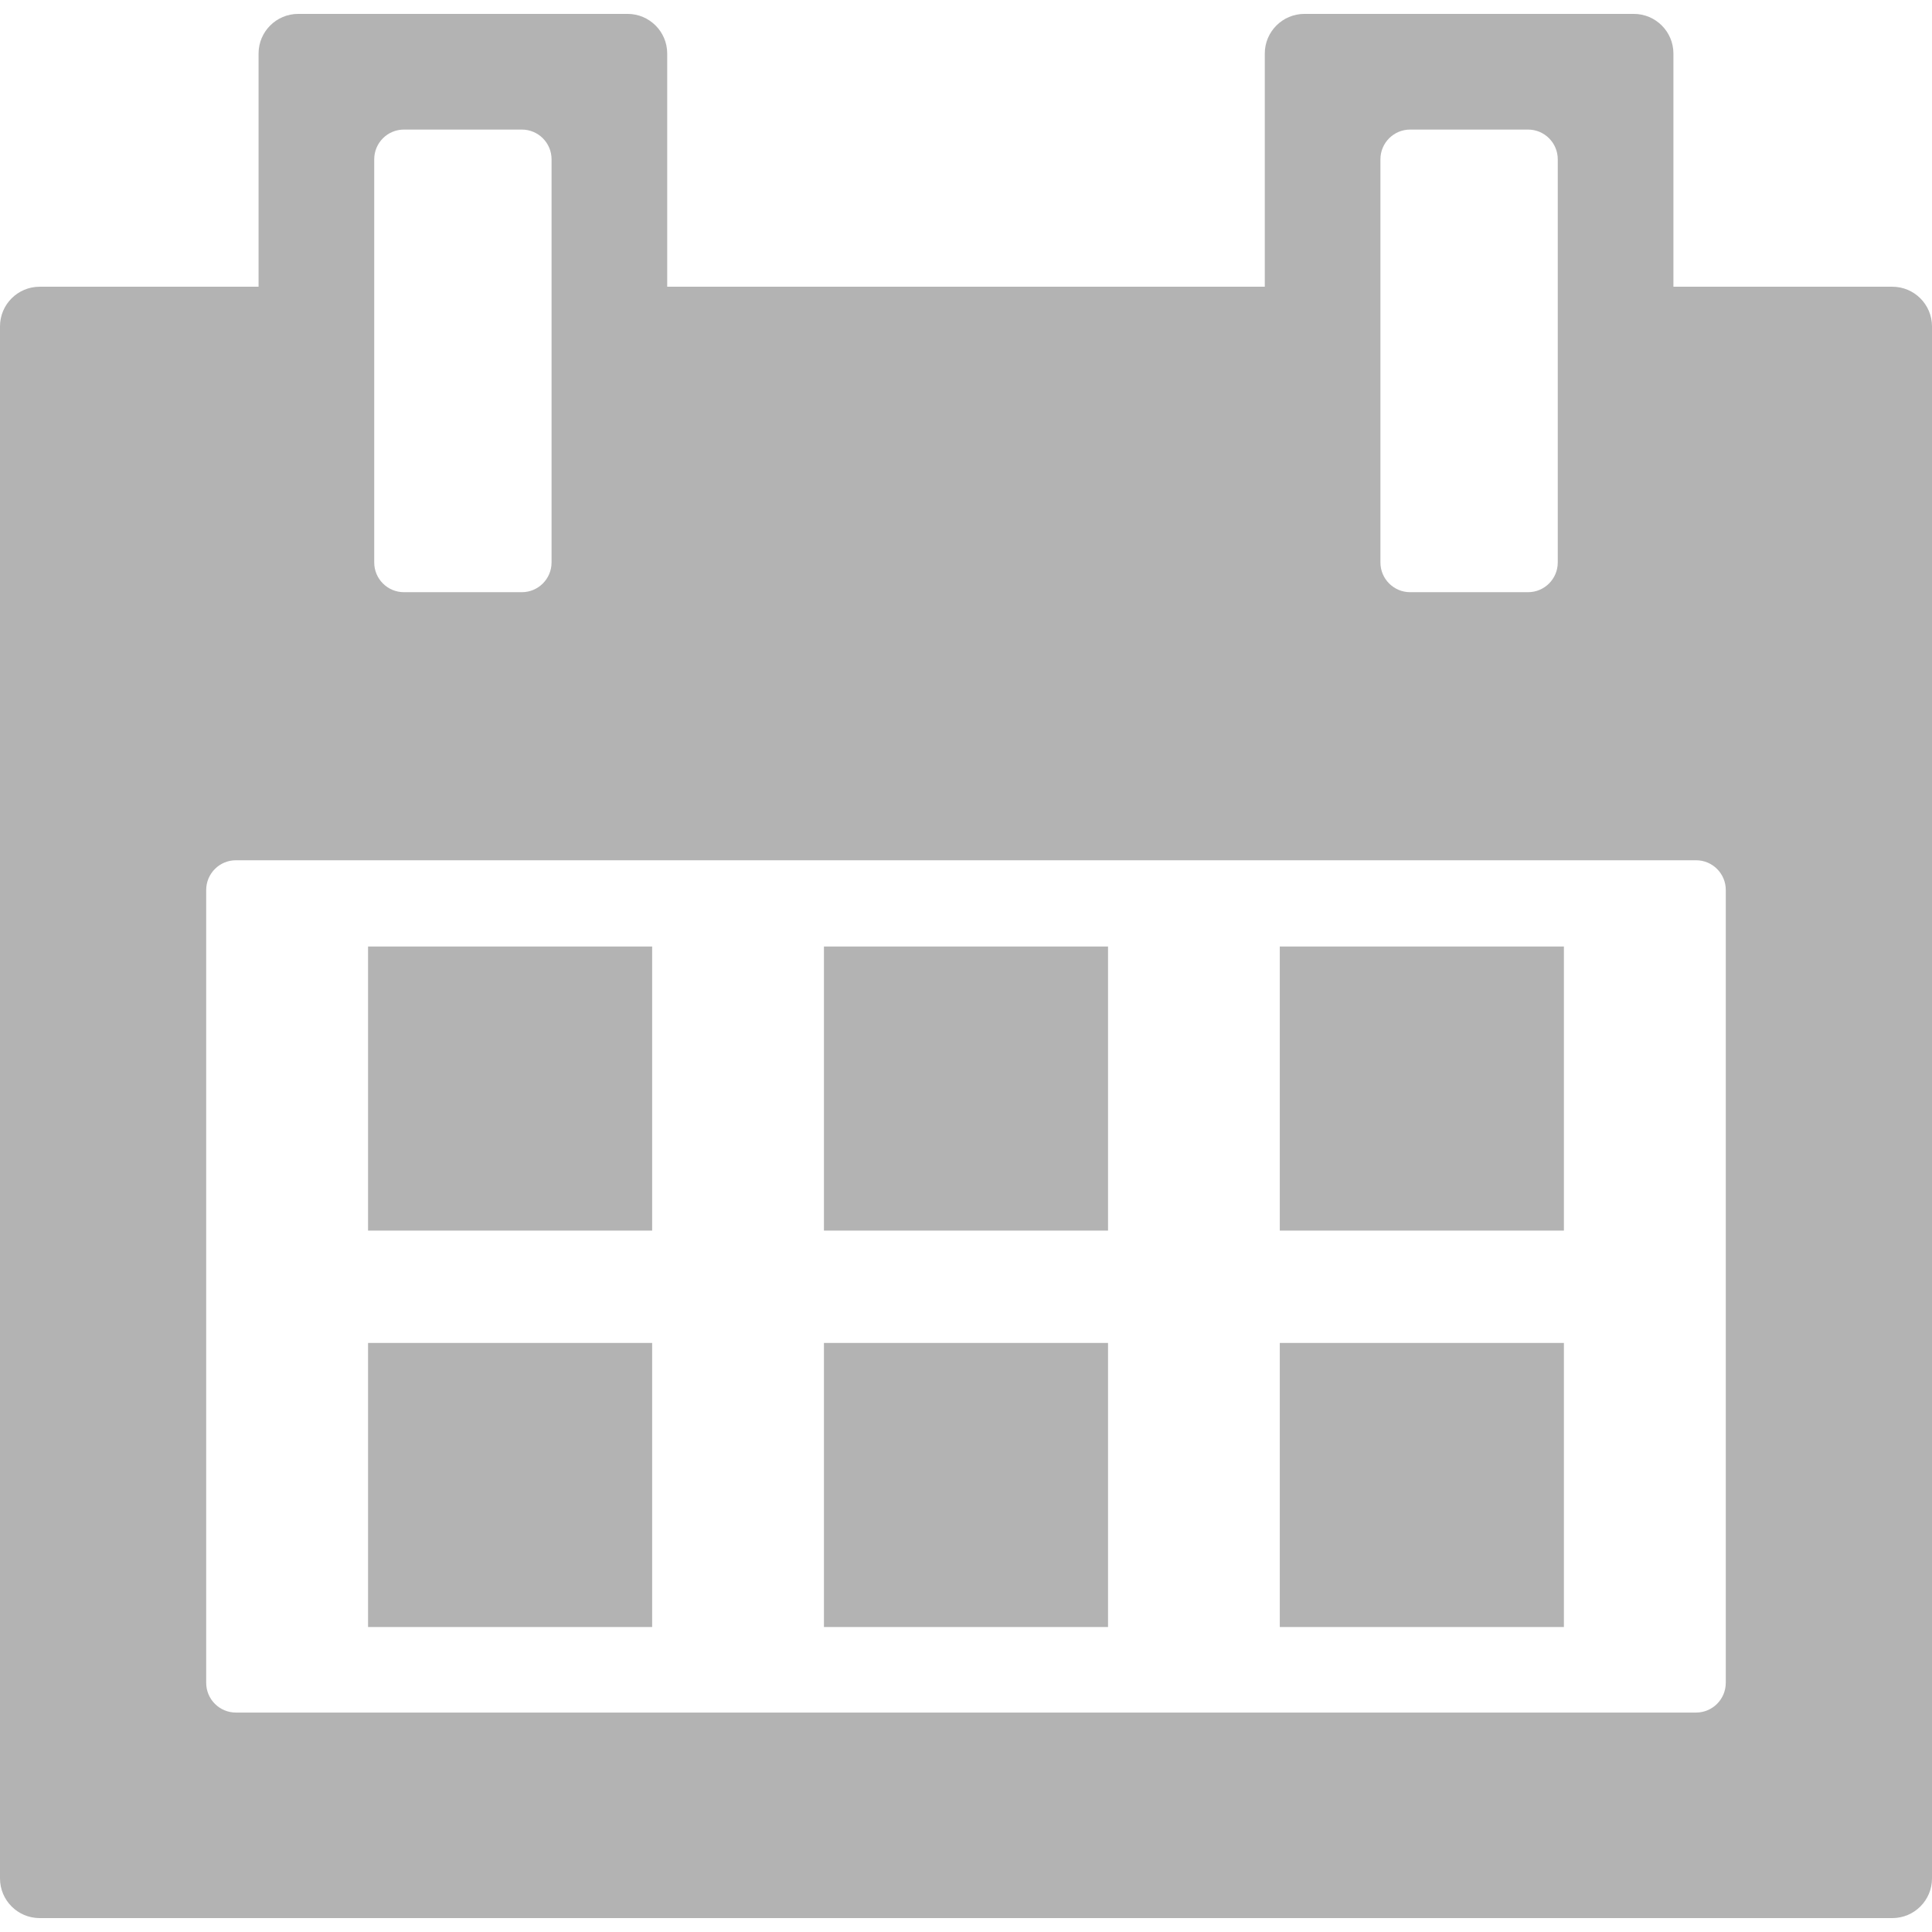
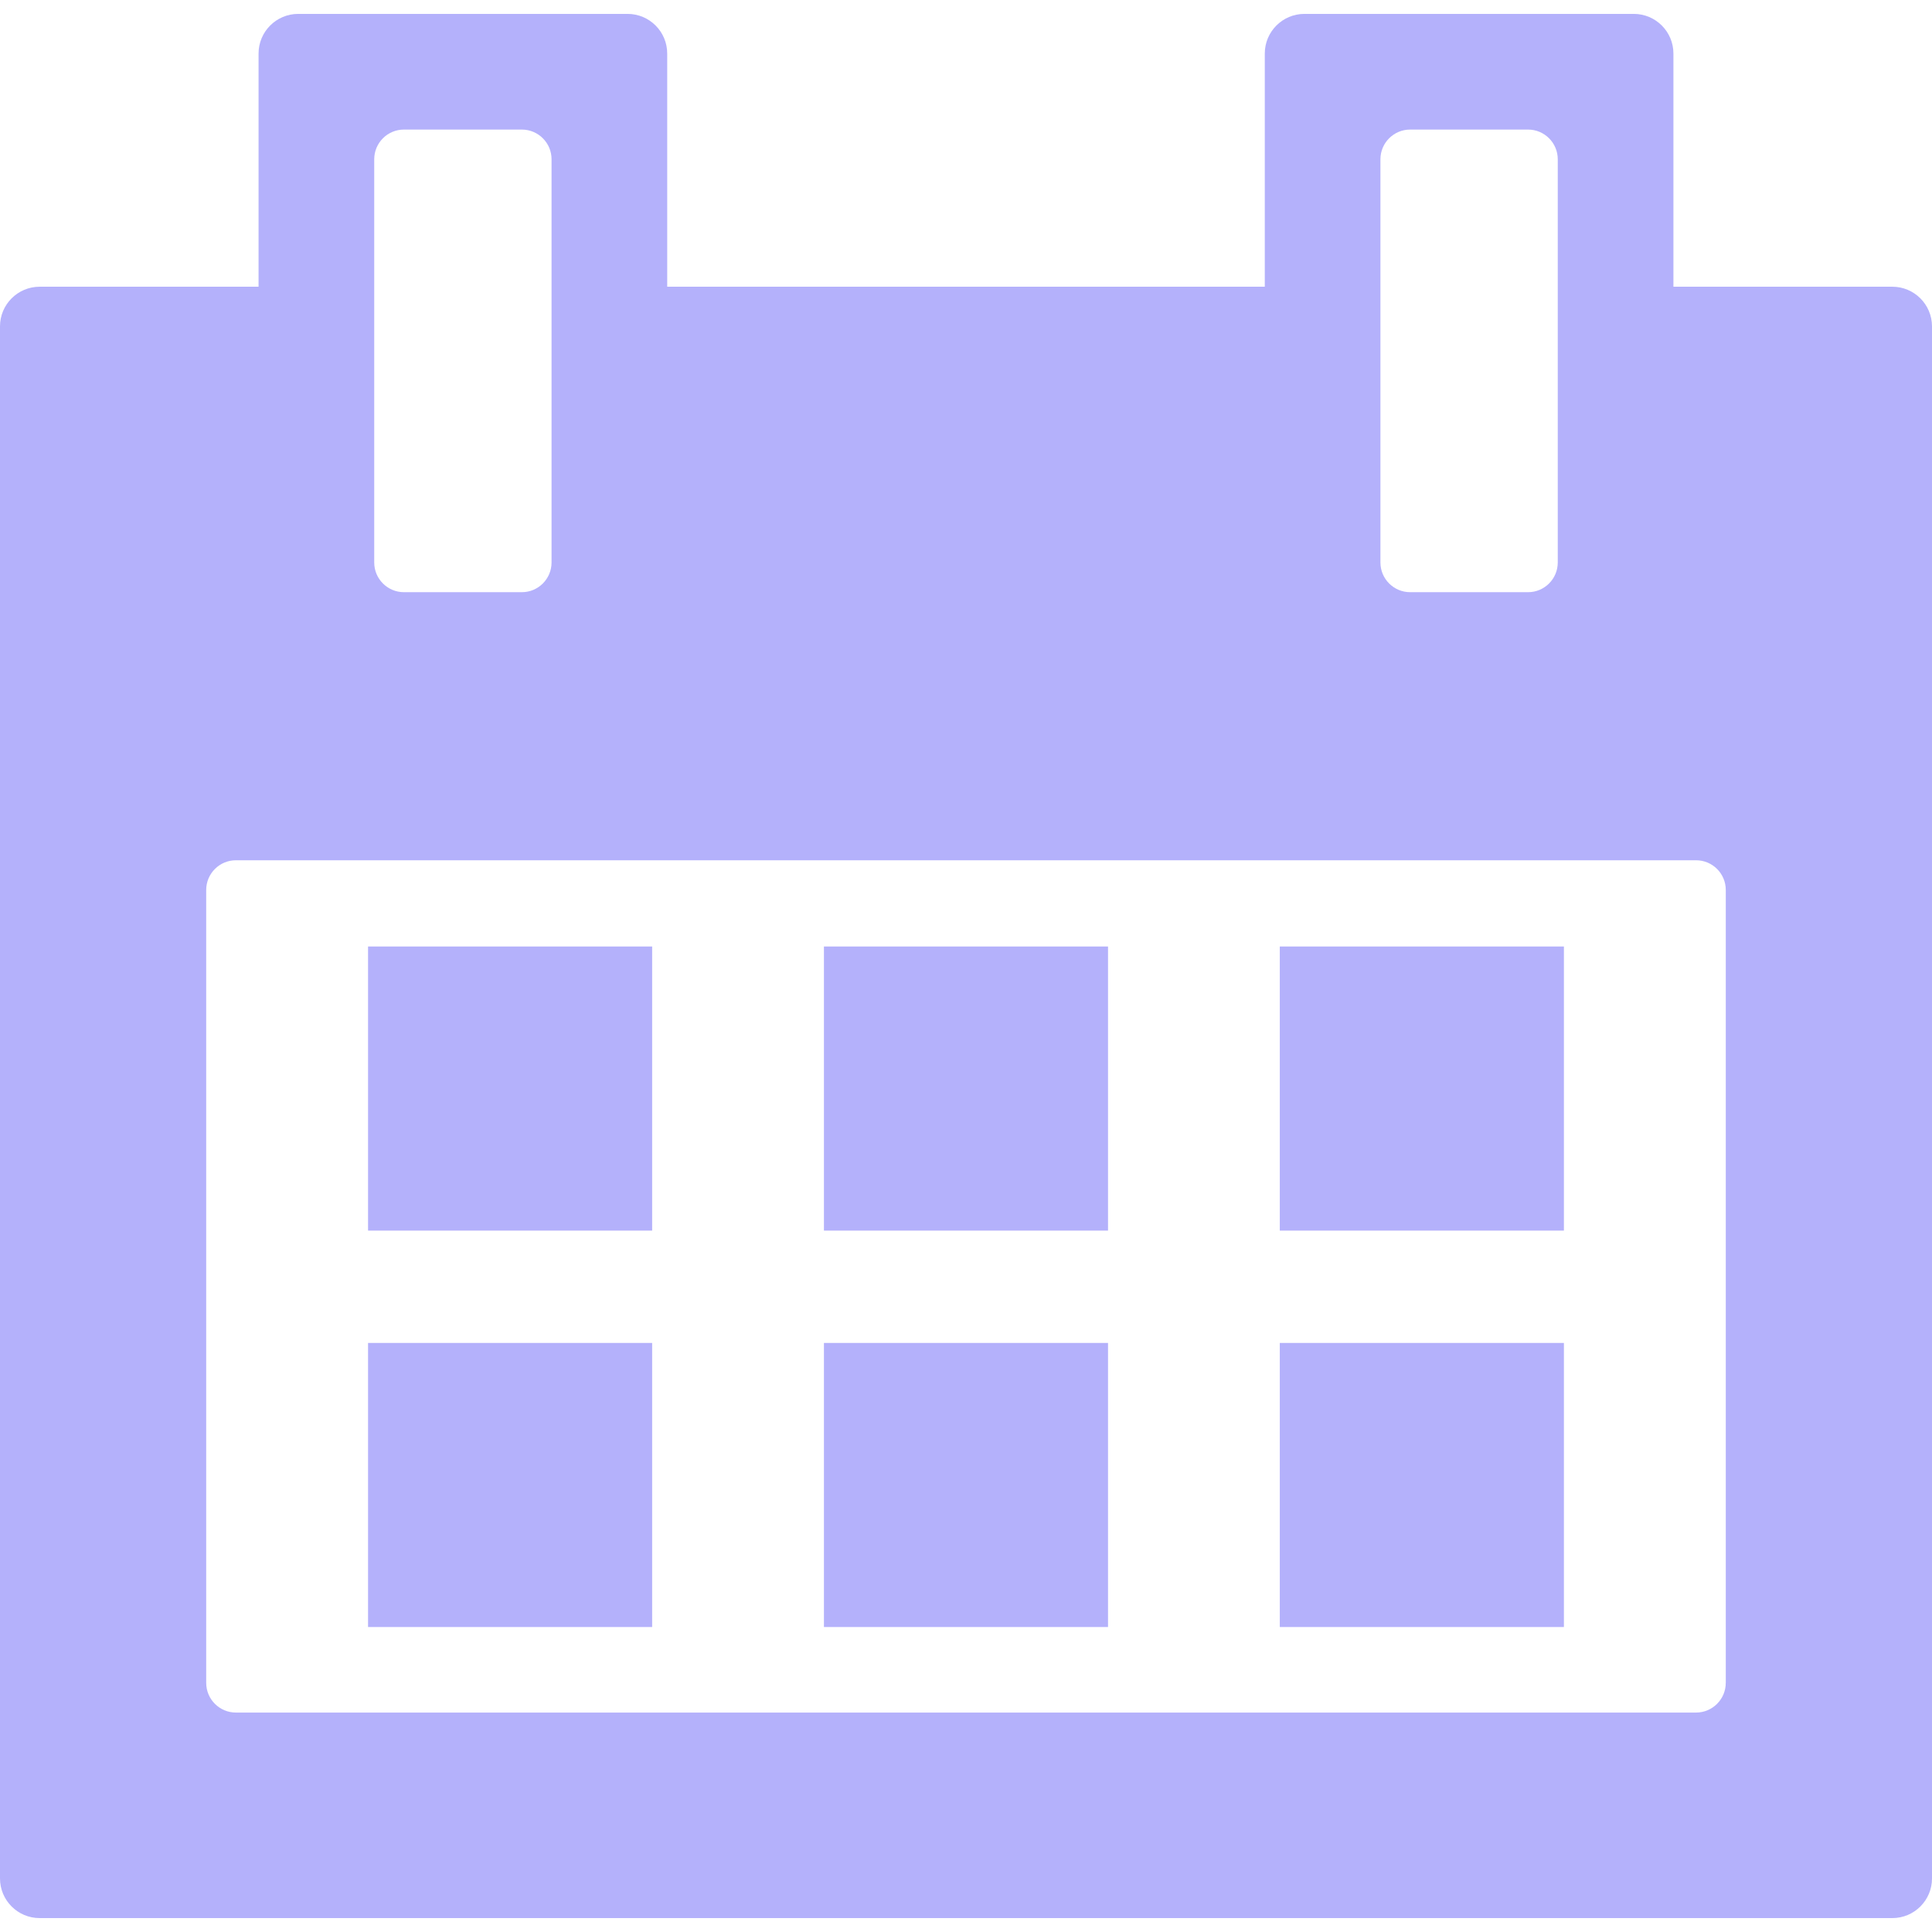
<svg xmlns="http://www.w3.org/2000/svg" version="1.1" x="0px" y="0px" width="97.473px" height="97.473px" viewBox="0 0 97.473 97.473">
-   <rect fill="#b3b3b3" x="41.569" y="47.753" width="14.333" height="14.333" />
-   <rect fill="#b3b3b3" x="41.569" y="67.754" width="14.333" height="14.332" />
-   <rect fill="#b3b3b3" x="18.569" y="67.754" width="14.333" height="14.332" />
-   <rect fill="#b3b3b3" x="18.569" y="47.753" width="14.333" height="14.333" />
-   <path fill="#b3b3b3" d="M95.472,14.466H84.427V2.701c0-1.104-0.896-2-2-2H65.811c-1.104,0-2,0.896-2,2v11.765H33.662V2.701c0-1.104-0.896-2-2-2     H15.045c-1.104,0-2,0.896-2,2v11.765H2c-1.104,0-2,0.896-2,2v78.305c0,1.104,0.896,2,2,2h93.473c1.104,0,2-0.896,2-2V16.466     C97.472,15.362,96.576,14.466,95.472,14.466z M69.645,8.037c0-0.828,0.672-1.5,1.5-1.5h5.947c0.829,0,1.5,0.672,1.5,1.5v20.34     c0,0.828-0.671,1.5-1.5,1.5h-5.947c-0.828,0-1.5-0.672-1.5-1.5V8.037z M18.88,8.037c0-0.828,0.671-1.5,1.5-1.5h5.947     c0.829,0,1.5,0.672,1.5,1.5v20.34c0,0.828-0.671,1.5-1.5,1.5H20.38c-0.829,0-1.5-0.672-1.5-1.5V8.037z M87.068,84.902     c0,0.828-0.67,1.5-1.5,1.5H11.903c-0.829,0-1.5-0.672-1.5-1.5v-40c0-0.828,0.671-1.5,1.5-1.5h73.666c0.83,0,1.5,0.672,1.5,1.5     V84.902z" />
-   <rect fill="#b3b3b3" x="64.568" y="47.753" width="14.334" height="14.333" />
-   <rect fill="#b3b3b3" x="64.568" y="67.754" width="14.334" height="14.332" />
+   <rect fill="#b4b1fb" x="41.569" y="47.753" width="14.333" height="14.333" />
+   <rect fill="#b4b1fb" x="41.569" y="67.754" width="14.333" height="14.332" />
+   <rect fill="#b4b1fb" x="18.569" y="67.754" width="14.333" height="14.332" />
+   <rect fill="#b4b1fb" x="18.569" y="47.753" width="14.333" height="14.333" />
+   <path fill="#b4b1fb" d="M95.472,14.466H84.427V2.701c0-1.104-0.896-2-2-2H65.811c-1.104,0-2,0.896-2,2v11.765H33.662V2.701c0-1.104-0.896-2-2-2     H15.045c-1.104,0-2,0.896-2,2v11.765H2c-1.104,0-2,0.896-2,2v78.305c0,1.104,0.896,2,2,2h93.473c1.104,0,2-0.896,2-2V16.466     C97.472,15.362,96.576,14.466,95.472,14.466z M69.645,8.037c0-0.828,0.672-1.5,1.5-1.5h5.947c0.829,0,1.5,0.672,1.5,1.5v20.34     c0,0.828-0.671,1.5-1.5,1.5h-5.947c-0.828,0-1.5-0.672-1.5-1.5V8.037z M18.88,8.037c0-0.828,0.671-1.5,1.5-1.5h5.947     c0.829,0,1.5,0.672,1.5,1.5v20.34c0,0.828-0.671,1.5-1.5,1.5H20.38c-0.829,0-1.5-0.672-1.5-1.5V8.037z M87.068,84.902     c0,0.828-0.67,1.5-1.5,1.5H11.903c-0.829,0-1.5-0.672-1.5-1.5v-40c0-0.828,0.671-1.5,1.5-1.5h73.666c0.83,0,1.5,0.672,1.5,1.5     V84.902z" />
+   <rect fill="#b4b1fb" x="64.568" y="47.753" width="14.334" height="14.333" />
+   <rect fill="#b4b1fb" x="64.568" y="67.754" width="14.334" height="14.332" />
</svg>
